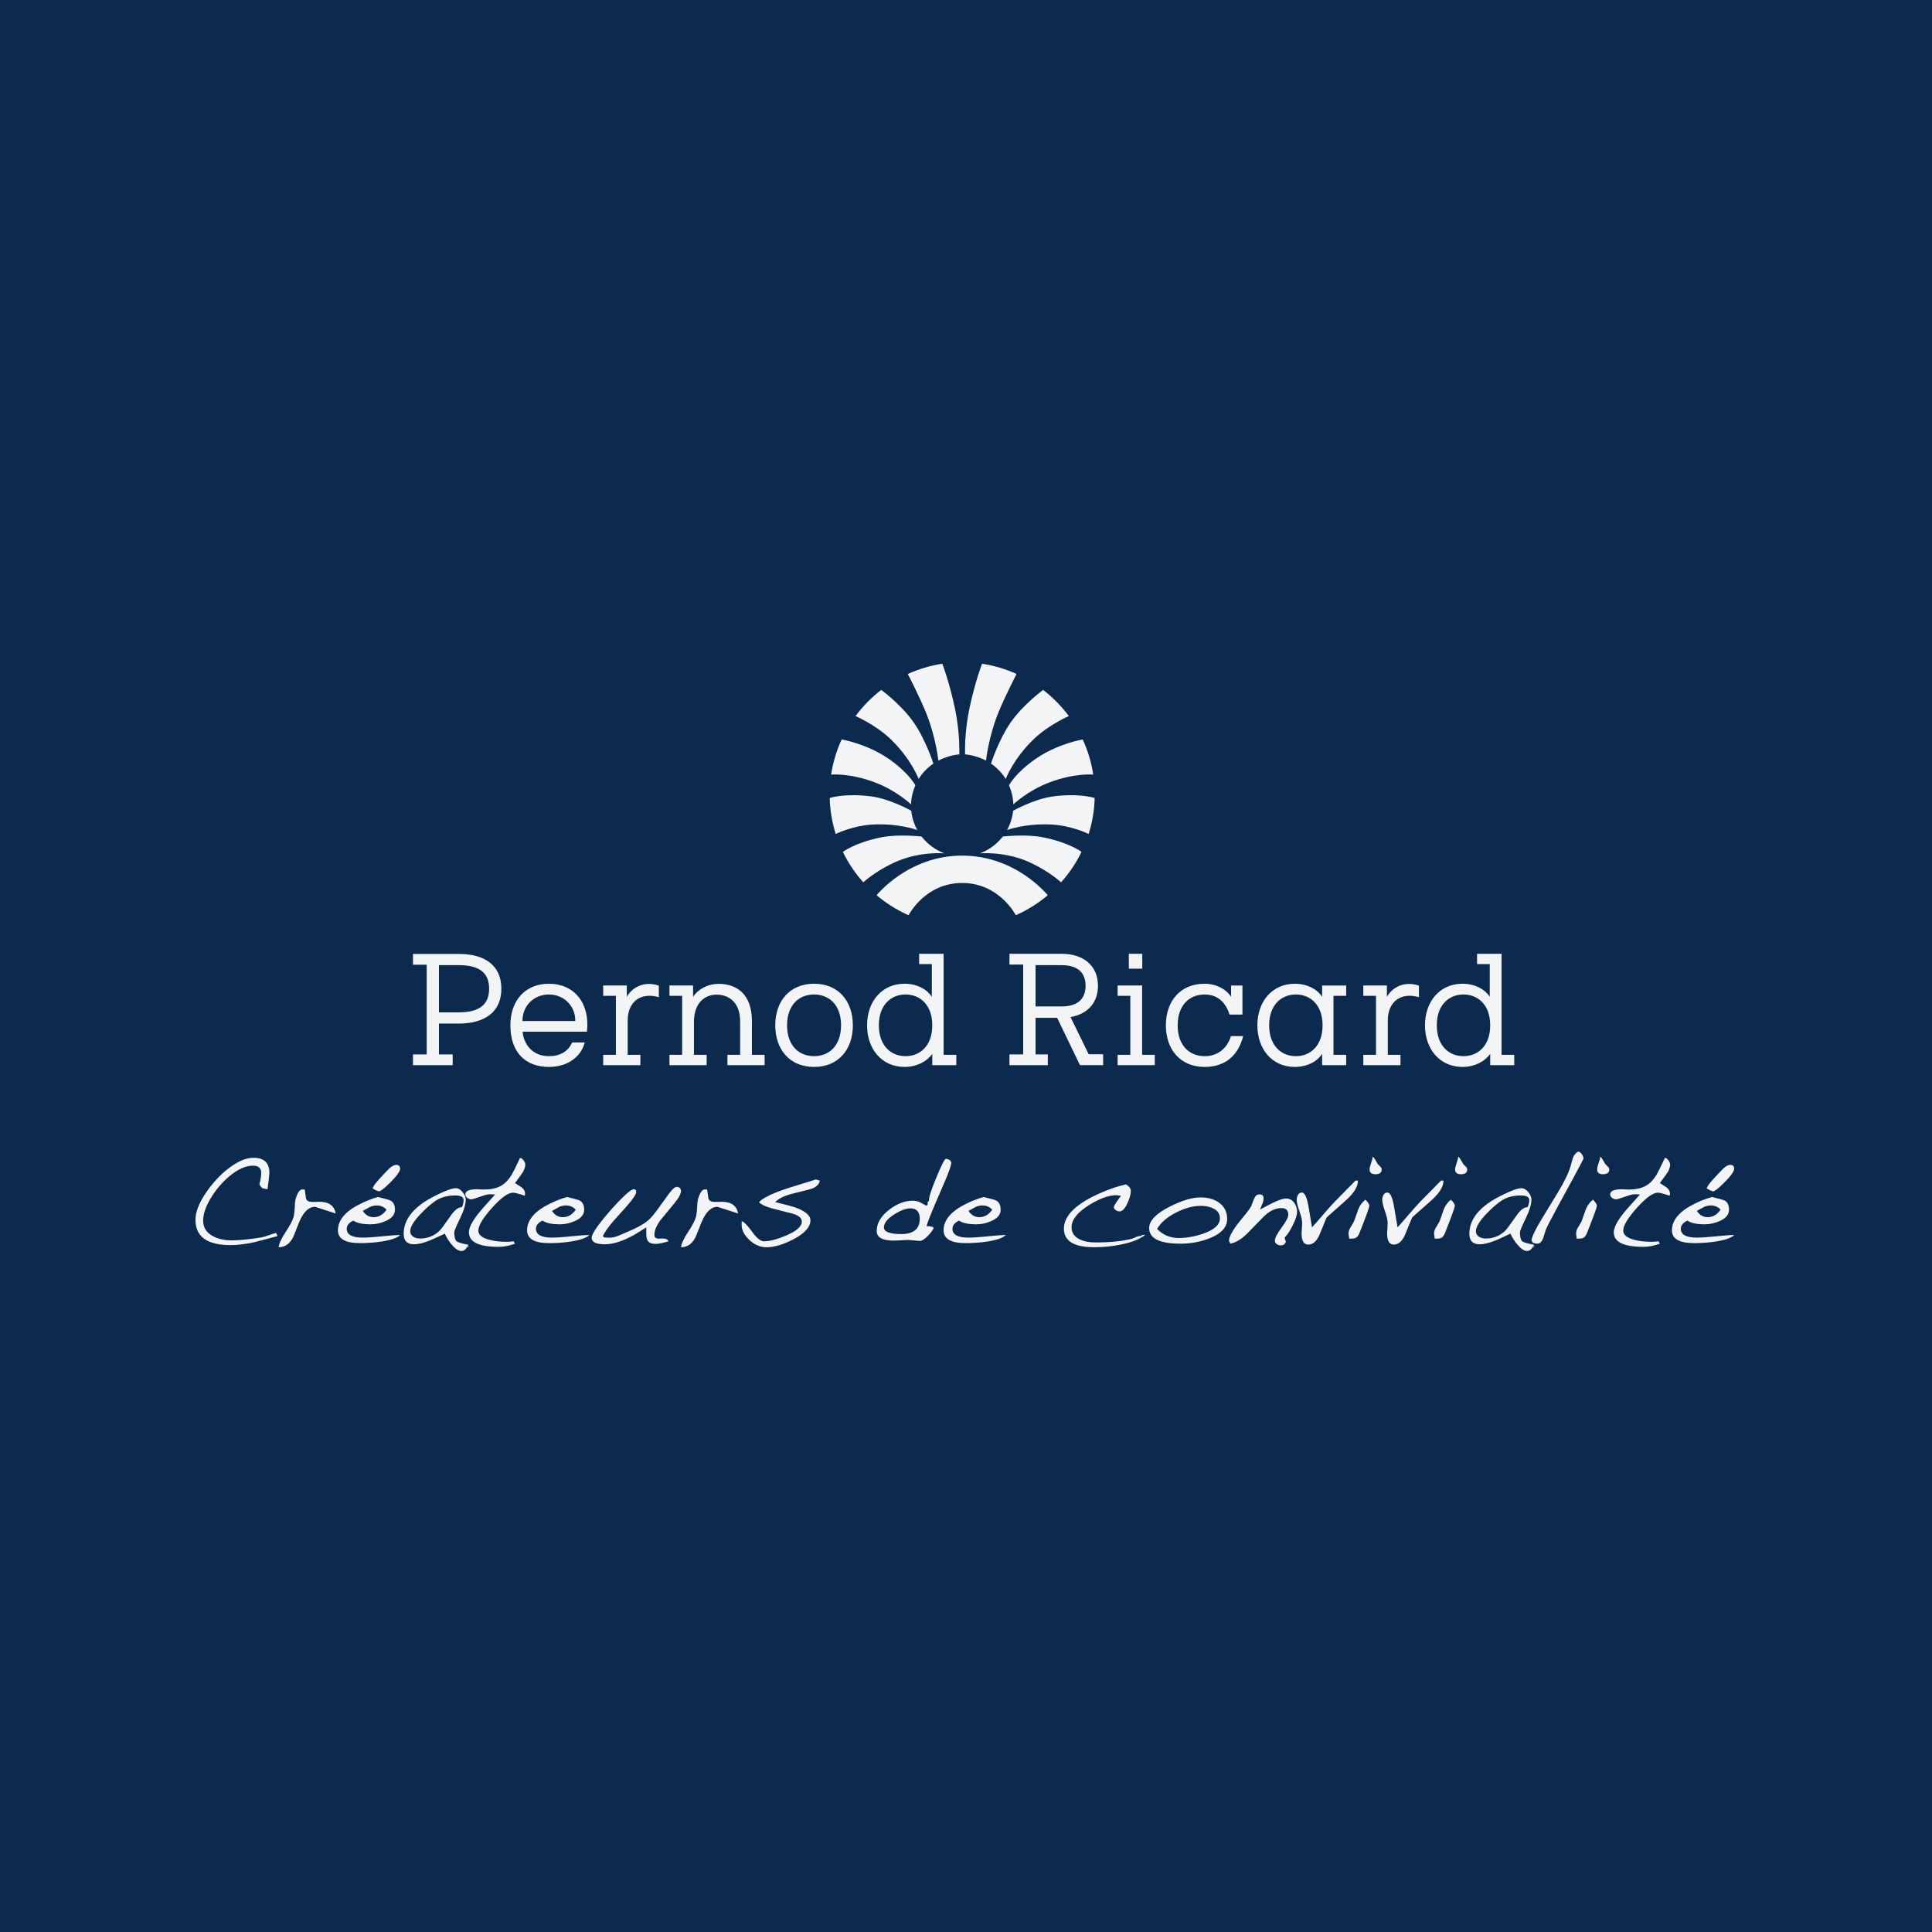
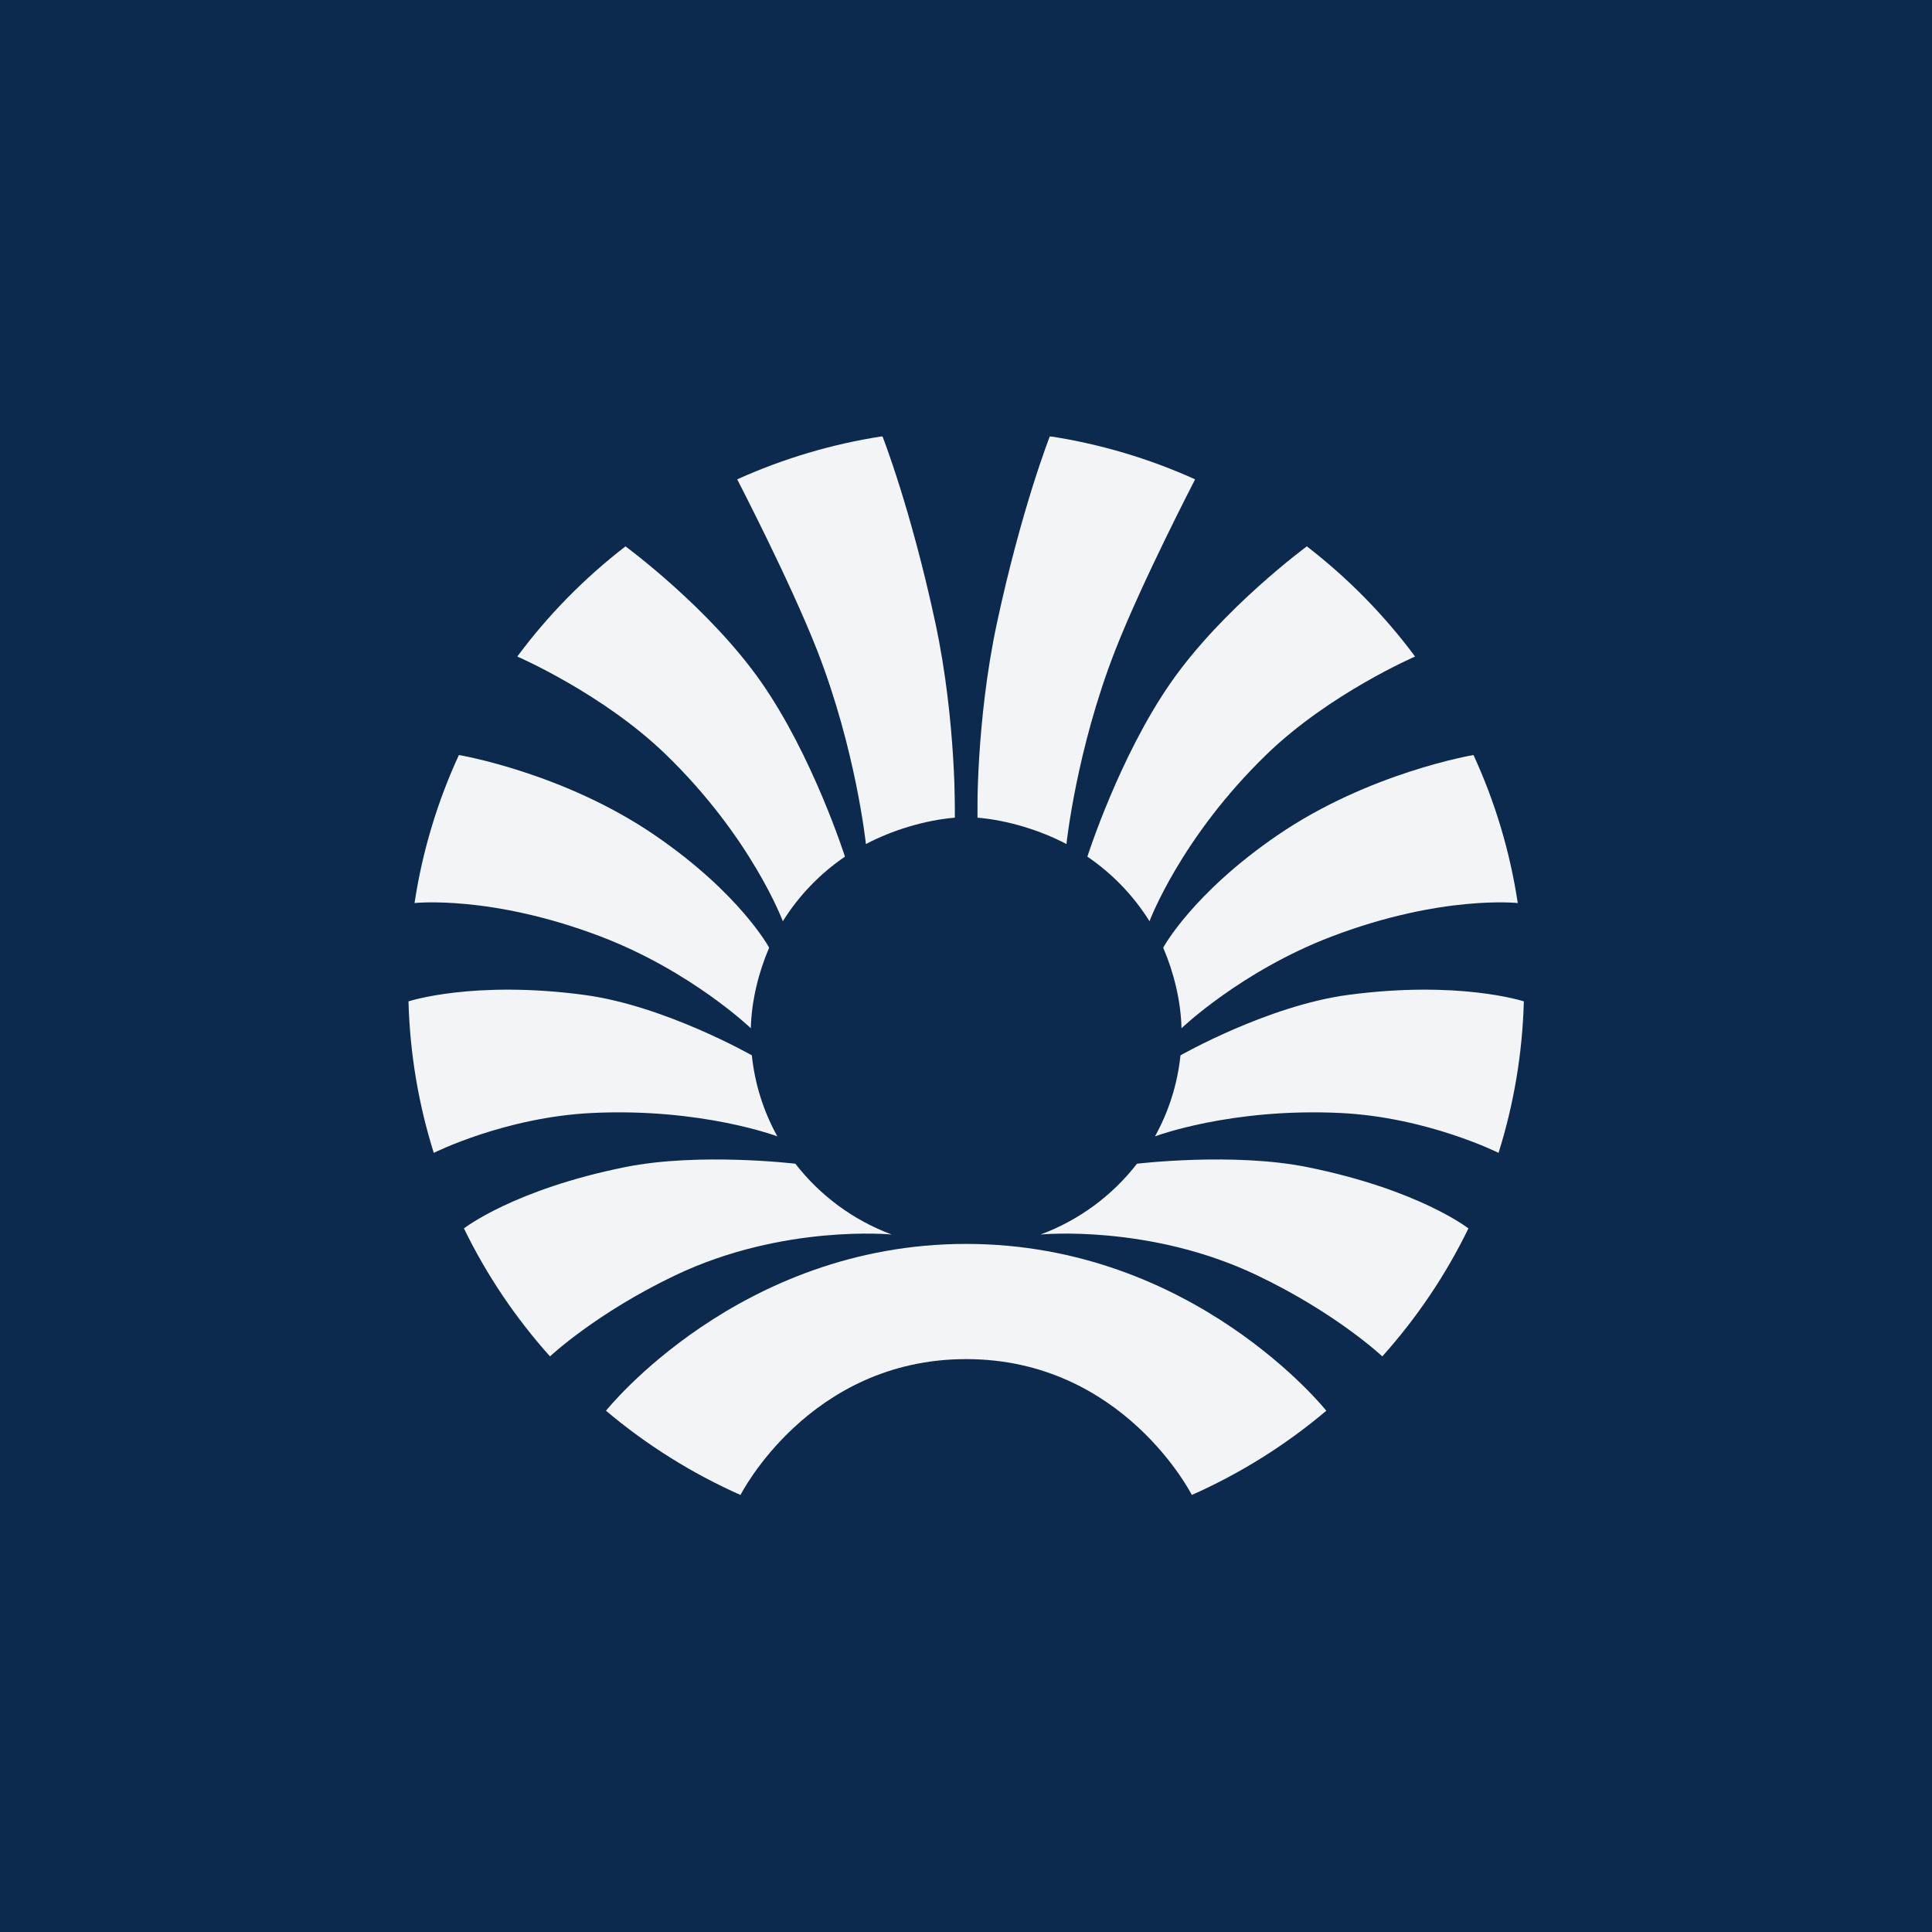
<svg xmlns="http://www.w3.org/2000/svg" viewBox="0 0 192 192" width="192" height="192">
  <rect width="192" height="192" fill="#0C294E" />
-   <svg fill="none" height="71.273" viewBox="0 0 182 84" width="154.627" x="18.596" y="65.286">
-     <mask id="a" height="13" maskUnits="userSpaceOnUse" width="7" x="84" y="0">
-       <path clip-rule="evenodd" d="m84.289.795h6.061v11.347h-6.061z" fill="#fff" fill-rule="evenodd" />
-     </mask>
-     <mask id="b" height="13" maskUnits="userSpaceOnUse" width="8" x="90" y="0">
-       <path clip-rule="evenodd" d="m90.969.795h6.061v11.347h-6.061z" fill="#fff" fill-rule="evenodd" />
-     </mask>
-     <mask id="c" height="69" maskUnits="userSpaceOnUse" width="182" x="0" y="15">
-       <path clip-rule="evenodd" d="m.858 83.832h180.222v-68.787h-180.222z" fill="#fff" fill-rule="evenodd" />
-     </mask>
-     <path clip-rule="evenodd" d="m80.492 14.716c2.512.959 4.176 2.552 4.176 2.552.019-.774.22-1.569.509-2.242 0 0-.804-1.501-3.177-3.127-2.548-1.747-5.457-2.234-5.457-2.234-.593 1.288-1.015 2.67-1.234 4.119 0 0 2.128-.232 5.182.932z" fill="#F3F4F6" fill-rule="evenodd" />
-     <path clip-rule="evenodd" d="m82.296 9.644c2.397 2.317 3.263 4.646 3.263 4.646.444-.711 1.033-1.323 1.728-1.797 0 0-.89-2.794-2.331-4.857-1.441-2.063-3.776-3.776-3.776-3.776-1.14.879-2.155 1.911-3.011 3.065 0 0 2.377 1.027 4.127 2.72z" fill="#F3F4F6" fill-rule="evenodd" />
-     <g mask="url(#a)">
-       <path clip-rule="evenodd" d="m86.512 6.75c1.082 2.767 1.358 5.392 1.358 5.392.711-.375 1.635-.665 2.479-.734 0 0 .043-2.67-.545-5.415-.688-3.208-1.473-5.198-1.473-5.198-1.42.218-2.776.627-4.042 1.199 0 0 1.475 2.845 2.223 4.756z" fill="#F3F4F6" fill-rule="evenodd" />
-     </g>
-     <path clip-rule="evenodd" d="m100.828 14.716c-2.513.959-4.176 2.552-4.176 2.552-.019-.774-.22-1.569-.509-2.242 0 0 .804-1.501 3.176-3.127 2.549-1.747 5.458-2.234 5.458-2.234.594 1.288 1.014 2.67 1.233 4.119 0 0-2.128-.232-5.181.932z" fill="#F3F4F6" fill-rule="evenodd" />
-     <path clip-rule="evenodd" d="m99.023 9.644c-2.396 2.317-3.263 4.646-3.263 4.646-.443-.711-1.033-1.323-1.728-1.797 0 0 .89-2.794 2.332-4.857 1.441-2.063 3.775-3.776 3.775-3.776 1.14.879 2.155 1.911 3.012 3.065 0 0-2.378 1.027-4.128 2.72z" fill="#F3F4F6" fill-rule="evenodd" />
-     <g mask="url(#b)">
-       <path clip-rule="evenodd" d="m94.808 6.75c-1.083 2.767-1.358 5.392-1.358 5.392-.711-.375-1.635-.665-2.48-.734 0 0-.043-2.67.546-5.415.688-3.208 1.472-5.198 1.472-5.198 1.421.218 2.777.627 4.043 1.199 0 0-1.476 2.845-2.223 4.756z" fill="#F3F4F6" fill-rule="evenodd" />
-     </g>
-     <g clip-rule="evenodd" fill="#F3F4F6" fill-rule="evenodd">
-       <path d="m82.575 24.137c2.993-1.425 6.012-1.131 6.012-1.131-1.072-.398-1.998-1.088-2.682-1.97 0 0-2.681-.32-4.735.094-3.109.627-4.487 1.707-4.487 1.707.631 1.298 1.44 2.495 2.395 3.561 0 0 1.284-1.207 3.496-2.26z" />
-       <path d="m80.249 19.625c3.052-.146 5.157.651 5.157.651-.379-.682-.626-1.445-.709-2.256 0 0-2.424-1.381-4.658-1.68-3.093-.415-4.896.179-4.896.179.04 1.465.283 2.879.704 4.216 0 0 1.982-.993 4.403-1.109z" />
-       <path d="m90.659 26.474c4.369 0 6.28 3.78 6.28 3.78 1.363-.605 2.621-1.397 3.742-2.344 0 0-3.69-4.642-10.022-4.642-6.331 0-10.022 4.642-10.022 4.642 1.123.946 2.381 1.739 3.743 2.344 0 0 1.91-3.78 6.279-3.78z" />
-       <path d="m98.744 24.137c-2.993-1.425-6.013-1.131-6.013-1.131 1.072-.398 1.999-1.088 2.682-1.97 0 0 2.681-.32 4.735.094 3.109.627 4.488 1.707 4.488 1.707-.632 1.298-1.441 2.495-2.397 3.561 0 0-1.283-1.207-3.495-2.26z" />
-       <path d="m101.071 19.625c-3.053-.146-5.157.651-5.157.651.379-.682.625-1.445.709-2.256 0 0 2.424-1.381 4.658-1.68 3.093-.415 4.897.179 4.897.179-.04 1.465-.284 2.879-.704 4.216 0 0-1.983-.993-4.403-1.109z" />
-       <path d="m29.377 36.098v5.529h2.333c2.472 0 3.543-.968 3.543-2.765 0-1.796-1.054-2.764-3.543-2.764zm0 10.453h1.607v1.261h-4.649v-1.261h1.607v-10.504h-1.607v-1.262h5.374c2.973 0 4.977 1.296 4.977 4.077 0 2.782-2.021 4.077-4.977 4.077h-2.333z" />
-       <path d="m45.346 42.646c.017-1.762-1.314-3.11-3.093-3.11-1.78 0-3.111 1.348-3.094 3.11zm1.106 2.506c-.415 1.624-1.936 2.868-4.199 2.868-2.8 0-4.51-1.762-4.51-4.872 0-2.953 1.779-4.872 4.51-4.872 2.955 0 4.839 2.264 4.458 5.615h-7.535c.121 1.434 1.123 2.869 3.076 2.869 1.296 0 2.246-.536 2.73-1.607z" />
-       <path d="m51.483 46.603h1.486v1.21h-4.355v-1.21h1.486v-6.911h-1.486v-1.21h1.486 1.279v1.33c.553-1.002 1.919-1.935 3.75-1.313v1.349c-2.194-.622-3.646.587-3.646 2.729z" />
-       <path d="m66.034 46.603h1.486v1.21h-4.355v-1.21h1.486v-3.939c0-2.194-1.313-3.11-2.747-3.11-1.435 0-2.661 1.001-2.661 3.196v3.853h1.486v1.21h-4.355v-1.21h1.486v-6.911h-1.486v-1.21h1.486 1.279v1.33c.5-.777 1.572-1.521 3.024-1.521 2.056 0 3.871 1.175 3.871 4.372z" />
-       <path d="m73.311 46.759c1.815 0 3.162-1.28 3.162-3.612 0-2.332-1.347-3.611-3.162-3.611s-3.162 1.279-3.162 3.611c0 2.332 1.347 3.612 3.162 3.612zm0-8.484c2.868 0 4.545 2.056 4.545 4.872 0 2.816-1.677 4.872-4.545 4.872-2.868 0-4.545-2.056-4.545-4.872 0-2.816 1.677-4.872 4.545-4.872z" />
-       <path d="m80.9 43.147c0 2.368 1.4 3.612 3.128 3.612 1.728 0 3.128-1.244 3.128-3.612 0-2.367-1.4-3.612-3.128-3.612-1.728 0-3.128 1.244-3.128 3.612zm7.586 3.455h1.486v1.21h-2.816v-1.33c-.553.83-1.763 1.537-3.249 1.537-2.661 0-4.389-2.09-4.389-4.872s1.728-4.872 4.389-4.872c1.4 0 2.627.622 3.197 1.537v-3.835h-1.486v-1.21h2.868z" />
-       <path d="m99.254 36.098v4.838h3.059c1.953 0 2.8-.968 2.8-2.419 0-1.451-.83-2.418-2.8-2.418zm-3.058-1.331h6.117c2.454 0 4.251 1.313 4.251 3.749 0 2.074-1.313 3.335-3.214 3.663l2.125 4.354h1.694v1.278h-2.713l-2.678-5.545h-2.524v4.285h1.435v1.261h-4.493v-1.261h1.607v-10.522h-1.607z" />
-       <g mask="url(#c)">
-         <path d="m110.178 36.513h1.573v-1.745h-1.573zm1.555 10.089h1.486v1.21h-4.354v-1.21h1.486v-6.911h-1.486v-1.21h1.486 1.382z" />
-         <path d="m123.571 44.409c-.535 2.125-1.97 3.611-4.509 3.611-2.87 0-4.546-2.056-4.546-4.872 0-2.816 1.676-4.872 4.546-4.872 1.33 0 2.539.638 3.092 1.537v-1.33h1.332v3.404h-1.505c-.415-1.262-1.261-2.35-2.919-2.35-1.816 0-3.163 1.28-3.163 3.612s1.347 3.611 3.163 3.611c1.572 0 2.643-.951 3.075-2.349z" />
-         <path d="m126.614 43.148c0 2.368 1.4 3.612 3.128 3.612 1.727 0 3.128-1.244 3.128-3.612s-1.401-3.612-3.128-3.612c-1.728 0-3.128 1.244-3.128 3.612zm6.204-4.665h2.817v1.21h-1.487v6.911h1.487v1.21h-2.817v-1.33c-.57.915-1.797 1.537-3.197 1.537-2.661 0-4.389-2.09-4.389-4.872s1.728-4.872 4.389-4.872c1.4 0 2.627.622 3.197 1.537z" />
-         <path d="m140.51 46.603h1.486v1.21h-4.355v-1.21h1.487v-6.911h-1.487v-1.21h1.487 1.278v1.33c.553-1.002 1.918-1.935 3.75-1.313v1.349c-2.194-.622-3.646.587-3.646 2.729z" />
-         <path d="m146.248 43.147c0 2.368 1.399 3.612 3.127 3.612s3.129-1.244 3.129-3.612c0-2.367-1.401-3.612-3.129-3.612s-3.127 1.244-3.127 3.612zm7.587 3.455h1.484v1.21h-2.815v-1.33c-.553.83-1.763 1.537-3.25 1.537-2.66 0-4.389-2.09-4.389-4.872s1.729-4.872 4.389-4.872c1.4 0 2.628.622 3.198 1.537v-3.835h-1.487v-1.21h2.87z" />
-         <path d="m10.458 67.838-2.716.714c-1.039.226-1.967.336-2.781.336-2.736 0-4.103-.987-4.103-2.96 0-.944.443-2.052 1.326-3.318.742-1.059 1.572-1.944 2.485-2.656 1.114-.862 2.101-1.294 2.969-1.294 1.253 0 1.878.591 1.878 1.774 0 .196-.069.835-.216 1.913-.327-.049-.52-.091-.584-.122-.114-.06-.238-.211-.368-.449.14-.575.215-1.018.215-1.327 0-.577-.32-.864-.956-.864-.877 0-1.818.425-2.825 1.28-.815.699-1.504 1.504-2.069 2.423-.638 1.027-.955 1.943-.955 2.748 0 .789.383 1.391 1.138 1.801.611.331 1.347.497 2.207.497.486 0 1.065-.037 1.731-.111.238-.018.814-.095 1.73-.23.202-.032.498-.117.88-.258.381-.143.667-.233.863-.265.061.093.114.214.153.368z" />
-         <path d="m17.278 65.185-2.421-.784c-.598 0-1.12.405-1.577 1.216-.165.28-.439.936-.821 1.971-.388 1.034-1.008 1.551-1.861 1.551.049-.426.315-1.005.8-1.747.523-.801.838-1.392.943-1.775.084-.316.139-.844.169-1.572.008-.31.082-.629.217-.958.185-.461.395-.704.633-.722l.295.013.153 1.049c.067.27.315.401.723.401h.527c.091-.01.164-.015.213-.015 1.184-.021 1.854.439 2.006 1.371z" />
-         <path d="m23.589 61.639c-.646.634-1.054.953-1.219.941-.112 0-.244-.042-.401-.123-.029-.022-.152-.091-.369-.216l.109-.218c.113-.236.495-.693 1.14-1.373l.681-.71c.321-.298.599-.449.835-.449.311 0 .463.151.463.449 0 .318-.411.884-1.237 1.698zm-.354 3.099c-.307-.33-.682-.494-1.124-.494-.319 0-.607.068-.864.201-.011.011-.272.155-.785.435.309.49.73.737 1.262.737.609 0 1.113-.292 1.511-.879zm1.591 2.963c-.309.337-1.04.597-2.19.773-.815.123-1.644.183-2.484.183-1.742 0-2.607-.496-2.607-1.496 0-1.221.903-2.276 2.716-3.15.627-.307 1.279-.559 1.958-.754.657.154 1.096.268 1.31.339.466.152.695.54.695 1.154 0 .55-.348.981-1.048 1.3-.587.267-1.184.404-1.793.404-.946 0-1.625-.145-2.036-.438-.514.251-.772.568-.772.958 0 .69.625 1.037 1.886 1.037.459 0 1-.034 1.619-.093 1.448-.145 2.367-.217 2.746-.217z" />
-         <path d="m32.774 69.151v-.047h.031v-.044h-.031v-.095h.063v.033h-.031v.032h.031v.122zm-.509-5.527c0-.366-.321-.548-.956-.548-.938 0-1.714.207-2.331.629-.577.39-1.175.919-1.788 1.573-.783.833-1.176 1.491-1.176 1.977 0 .288.126.509.37.664.218.133.481.198.79.198.892 0 1.661-.314 2.299-.938.156-.156.593-.746 1.314-1.777.44-.634.866-.956 1.28-.956.132-.285.199-.555.199-.821zm.556 5.22c-.228.494-.496.737-.803.737-.351 0-.738-.255-1.162-.769-.327-.393-.594-.811-.795-1.266-.864.413-1.454.678-1.763.803-.76.3-1.374.445-1.836.445-.812 0-1.217-.41-1.217-1.231 0-1.326.718-2.507 2.161-3.552.474-.336 1.109-.703 1.913-1.093.955-.462 1.635-.695 2.037-.695.276 0 .537.146.787.449.242.297.369.592.369.877 0 .568-.224 1.31-.672 2.229-.446.922-.671 1.455-.671 1.6 0 .491.078.834.228 1.017.129.156.599.305 1.424.449z" />
-         <path d="m39.487 59.446c0 .26-.09.548-.263.863-.073.135-.389.574-.94 1.313.258.174.517.346.783.509.295.236.42.506.388.801l-.015.17c-.012 0-.246-.074-.712-.216-.294-.092-.528-.137-.693-.137-.563 0-1.381.596-2.446 1.779-1.065 1.191-1.598 2.079-1.598 2.665 0 .504.454.87 1.361 1.093.575.145 1.221.214 1.946.214.274 0 .558-.017.846-.059-.011.054.038.146.141.279-.648.244-1.293.372-1.933.372-2.311 0-3.469-.57-3.469-1.701 0-.666.579-1.646 1.741-2.946l1.331-1.482-.541-.03c-.227-.007-.533.053-.913.185-.751.265-1.19.405-1.325.405-.173 0-.336-.056-.487-.165-.148-.104-.222-.243-.222-.408 0-.402.456-.603 1.374-.603.092 0 .223.007.405.02.17.005.305.012.398.012.782 0 1.427-.133 1.938-.403.509-.265.956-.727 1.347-1.387.135-.227.451-.862.942-1.914.135 0 .27.095.407.277.142.183.211.352.211.494z" />
-         <path d="m45.399 64.738c-.311-.329-.685-.494-1.128-.494-.318 0-.606.068-.862.202-.012.011-.274.154-.788.435.309.49.729.736 1.264.736.607 0 1.113-.292 1.514-.879zm1.589 2.964c-.311.337-1.042.596-2.19.773-.814.123-1.642.183-2.488.183-1.738 0-2.61-.497-2.61-1.497 0-1.221.907-2.275 2.718-3.15.628-.307 1.282-.559 1.963-.754.657.155 1.093.268 1.307.339.465.153.699.541.699 1.155 0 .55-.353.98-1.049 1.3-.587.267-1.184.403-1.792.403-.947 0-1.627-.145-2.037-.437-.514.25-.771.567-.771.958 0 .69.627 1.037 1.883 1.037.461 0 1.002-.034 1.618-.094 1.449-.145 2.368-.216 2.75-.216z" />
-         <path d="m57.73 62.502c0 .369-.261.863-.774 1.48-.287.339-.796.958-1.528 1.853-.545.678-.818 1.302-.818 1.865 0 .299.19.442.574.433.083 0 .157-.005.233-.018h.152c.156 0 .318.027.495.077l.216.248c-.041.012-.295.078-.757.201-.309.071-.561.109-.757.109-.423 0-.721-.103-.898-.31-.141-.183-.211-.492-.211-.926v-.354c0-.111.004-.23.011-.354-.708.452-1.209.759-1.5.927-1.292.706-2.408 1.059-3.344 1.059-1.044 0-1.56-.248-1.56-.755 0-.367.472-1.135 1.422-2.294.645-.793 1.289-1.509 1.914-2.149.819-.834 1.349-1.25 1.587-1.25.195 0 .294.103.294.309 0 .27-.375.834-1.129 1.698-.328.36-.823.911-1.481 1.652-.668.773-1.098 1.382-1.297 1.832l.156.156c.069 0 .174.006.312.017.128.01.232.013.304.013.323 0 .658-.072 1.018-.216.215-.093.541-.231.972-.418 1.092-.444 1.927-.894 2.499-1.355.3-.236.707-.712 1.222-1.423.22-.316.637-.887 1.235-1.713.411-.554.723-.829.938-.829.125 0 .257.051.405.152z" />
-         <path d="m64.412 65.185-2.425-.784c-.593 0-1.122.405-1.572 1.216-.163.28-.439.936-.83 1.971-.388 1.034-1.002 1.551-1.856 1.551.049-.426.317-1.005.802-1.747.525-.801.838-1.392.939-1.775.083-.316.141-.844.169-1.572.016-.31.086-.629.219-.958.185-.461.4-.704.631-.722l.295.013.154 1.049c.075.27.313.401.729.401h.519c.095-.01.165-.015.22-.015 1.182-.021 1.847.439 2.007 1.371z" />
-         <path d="m73.99 61.331c-.09.482-.476.821-1.152 1.016-.405.108-1.119.283-2.145.541-.888.228-1.529.548-1.932.96 1.297.318 2.108.536 2.425.66 1.128.425 1.698.912 1.698 1.468 0 .805-.678 1.552-2.023 2.25-1.191.609-2.231.914-3.119.914-.727 0-1.399-.287-2.002-.852-.662-.614-.964-1.276-.91-1.972l.015-.234c.285.103.705.534 1.249 1.298.513.707.967 1.062 1.358 1.062.67 0 1.532-.224 2.592-.677 1.226-.525 1.835-1.07 1.835-1.636 0-.402-.359-.71-1.078-.927-.033 0-.798-.194-2.302-.587-.828-.214-1.38-.467-1.632-.754.306-.337.919-.699 1.837-1.08.586-.244 1.459-.546 2.621-.897 1.253-.381 1.996-.612 2.225-.691.13.068.281.118.442.138z" />
-         <path d="m85.691 65.805c0-.813-.365-1.221-1.095-1.221-.53 0-1.159.241-1.9.712-.799.513-1.205 1.019-1.205 1.512 0 .523.676.787 2.024.787 1.451 0 2.175-.597 2.175-1.791zm3.704-6.544c-.071.423-.312 1.11-.724 2.07l-1.22 2.837c-.525 1.226-.848 2.061-.97 2.501.494 0 .777.071.845.216-.114.256-.338.559-.673.91-.393.398-.7.601-.915.601-.162 0-.407-.017-.719-.053-.313-.037-.551-.056-.715-.056-.186 0-.458.014-.819.04-.359.025-.634.037-.817.037-1.347 0-2.02-.373-2.02-1.125 0-.902.481-1.734 1.451-2.488.914-.706 1.84-1.062 2.775-1.062.289 0 .573.061.853.186.06.03.311.17.755.415l.135-.138v-.305l.157-.141c-.052-.307.226-1.202.84-2.69.614-1.489.993-2.232 1.135-2.232.179 0 .355.076.541.217z" />
-         <path d="m94.179 64.738c-.31-.329-.681-.494-1.126-.494-.319 0-.609.068-.863.202-.012.011-.271.154-.789.435.312.49.73.736 1.264.736.612 0 1.114-.292 1.514-.879zm1.592 2.964c-.31.337-1.042.596-2.195.773-.811.123-1.639.183-2.486.183-1.736 0-2.608-.497-2.608-1.497 0-1.221.907-2.275 2.717-3.15.631-.307 1.285-.559 1.964-.754.657.155 1.094.268 1.312.339.458.153.69.541.69 1.155 0 .55-.346.98-1.049 1.3-.586.267-1.18.403-1.788.403-.946 0-1.627-.145-2.038-.437-.514.25-.77.567-.77.958 0 .69.627 1.037 1.882 1.037.464 0 1.006-.034 1.622-.094 1.452-.145 2.364-.216 2.748-.216z" />
-         <path d="m112.067 67.716c-.64.497-1.583.863-2.839 1.111-.999.209-2.036.312-3.1.312-2.371 0-3.555-.728-3.555-2.176 0-1.553 1.465-2.964 4.402-4.231.999-.43 1.955-.75 2.866-.956.38.225.571.487.571.772 0 .371-.125.835-.385 1.405-.296.657-.609.988-.925.988-.154 0-.302-.05-.454-.15-.149-.095-.223-.216-.223-.358 0-.135.277-.573.83-1.315-.172-.03-.345-.056-.506-.076-.915 0-1.992.386-3.227 1.156-1.366.858-2.052 1.719-2.052 2.592 0 .648.321 1.128.972 1.433.495.239 1.099.355 1.824.355 1.678 0 3.099-.14 4.275-.431.029-.007.187-.076.475-.199.186-.08.339-.123.464-.123.04 0 .08.008.107.012l.155-.137.294-.017z" />
-         <path d="m120.847 65.746c0-.509-.256-.889-.771-1.146-.415-.206-.894-.31-1.455-.31-.923 0-1.881.261-2.884.772-1.05.527-1.799 1.17-2.254 1.932.699.709 1.542 1.064 2.518 1.064.938 0 1.899-.169 2.888-.511 1.306-.45 1.958-1.055 1.958-1.8zm.85.09c0 .966-.701 1.723-2.101 2.268-1.059.411-2.176.617-3.349.617-2.459 0-3.688-.607-3.688-1.823 0-.861.804-1.702 2.407-2.515 1.432-.722 2.637-1.08 3.611-1.08.863 0 1.579.202 2.149.603.645.453.971 1.096.971 1.93z" />
-         <path d="m129.887 65.001c0 .361-.165.88-.506 1.558-.338.68-.65 1.154-.942 1.419.012.135.024.216.029.246.022.074.058.153.111.233-.081.309-.29.465-.619.465-.174 0-.33-.05-.469-.156-.14-.1-.211-.234-.211-.402 0-.297.262-.806.791-1.526.526-.72.784-1.221.784-1.496 0-.526-.265-.789-.803-.789-.706 0-1.398.331-2.064.987-.343.36-.966 1-1.87 1.914-.718.733-1.415 1.155-2.084 1.267v-.141l-.134-.155c0-.543.503-1.417 1.51-2.619.571-.69.947-1.192 1.111-1.497.091-.27.194-.536.308-.803.094-.207.183-.352.271-.43.084-.085.228-.127.422-.127.287 0 .432.151.432.449 0 .202-.026.368-.073.495-.017.039-.127.315-.34.831.883-.471 1.386-.734 1.51-.784.699-.342 1.216-.511 1.546-.511.387 0 .698.162.938.487.234.326.352.685.352 1.086z" />
-         <path d="m137.018 61.331c0 .709-.48 1.489-1.448 2.345l-2.189 1.941c-.044.051-.138.262-.282.621l-.554 1.358c-.34.821-.789 1.231-1.343 1.231-.524 0-.787-.422-.787-1.28 0-.141.008-.346.033-.602.018-.297.026-.506.026-.617.013-.317-.091-.778-.306-1.387-.218-.61-.326-1.066-.326-1.376 0-.206.054-.394.153-.568.107-.178.253-.265.453-.265.338 0 .605.588.796 1.76l.388 2.316c.259-.268.8-.887 1.62-1.848.384-.444.716-.818 1.005-1.113l2.469-2.516z" />
-         <path d="m139.793 60.032c0 .369-.243.556-.738.556-.45 0-.678-.187-.678-.556 0-.185.062-.439.181-.771.117-.33.18-.574.187-.743.106.064.303.355.589.884.02.03.114.123.278.275.122.116.181.234.181.355zm-1.446 4.243c0 .165-.286.983-.863 2.455-.074.186-.183.458-.324.816-.124.28-.285.455-.481.526-.114.041-.343.063-.692.063 0-.071-.017-.175-.039-.309-.026-.133-.04-.233-.04-.31 0-.226.091-.476.262-.754.236-.383.372-.612.399-.693.085-.26.246-.712.48-1.359.175-.455.452-.834.836-1.145.309.31.462.545.462.71z" />
-         <path d="m147.035 61.331c0 .709-.485 1.489-1.45 2.345l-2.194 1.941c-.039.051-.13.262-.274.621l-.556 1.358c-.342.821-.79 1.231-1.342 1.231-.525 0-.789-.422-.789-1.28 0-.141.01-.346.033-.602.019-.297.028-.506.028-.617.011-.317-.092-.778-.307-1.387-.217-.61-.323-1.066-.323-1.376 0-.206.051-.394.151-.568.104-.178.254-.265.451-.265.341 0 .603.588.797 1.76l.393 2.316c.254-.268.794-.887 1.617-1.848.381-.444.712-.818 1.002-1.113l2.472-2.516z" />
-         <path d="m149.814 60.032c0 .369-.247.556-.742.556-.451 0-.679-.187-.679-.556 0-.185.065-.439.181-.771.118-.33.179-.574.189-.743.104.064.301.355.589.884.017.03.11.123.277.275.122.116.185.234.185.355zm-1.452 4.243c0 .165-.286.983-.863 2.455-.073.186-.181.458-.324.816-.122.28-.283.455-.48.526-.112.041-.342.063-.691.063 0-.071-.015-.175-.038-.309-.028-.133-.041-.233-.041-.31 0-.226.088-.476.26-.754.241-.383.371-.612.403-.693.084-.26.243-.712.476-1.359.176-.455.455-.834.834-1.145.313.31.464.545.464.71z" />
-         <path d="m157.592 69.151v-.047h.029v-.044h-.029v-.095h.061v.033h-.032v.032h.032v.122zm-.51-5.527c0-.366-.322-.548-.958-.548-.937 0-1.711.207-2.329.629-.576.39-1.176.919-1.786 1.573-.786.833-1.178 1.491-1.178 1.977 0 .288.125.509.369.664.22.133.481.198.789.198.897 0 1.665-.314 2.299-.938.157-.156.591-.746 1.316-1.777.438-.634.866-.956 1.278-.956.133-.285.2-.555.2-.821zm.558 5.22c-.23.494-.5.737-.806.737-.351 0-.731-.255-1.162-.769-.324-.393-.592-.811-.796-1.266-.864.413-1.45.678-1.759.803-.762.3-1.376.445-1.838.445-.81 0-1.218-.41-1.218-1.231 0-1.326.717-2.507 2.161-3.552.473-.336 1.108-.703 1.913-1.093.958-.462 1.634-.695 2.035-.695.277 0 .541.146.789.449.246.297.37.592.37.877 0 .568-.226 1.31-.672 2.229-.448.922-.671 1.455-.671 1.6 0 .491.075.834.227 1.017.131.156.601.305 1.427.449z" />
-         <path d="m163.426 58.753c0 .059-.347.722-1.032 1.99l-2.009 3.69c-.834 1.541-1.293 2.437-1.375 2.684l-.309.987c-.174.411-.4.617-.677.617-.153 0-.332-.035-.524-.109l-.171-.276c.112-.537.498-1.342 1.157-2.421l1.961-3.226c.761-1.245 1.259-2.292 1.499-3.137.036-.174.125-.477.261-.922.122-.31.32-.542.599-.693.155.016.298.117.426.3.129.178.194.35.194.516z" />
-         <path d="m166.449 60.032c0 .369-.248.556-.739.556-.454 0-.681-.187-.681-.556 0-.185.058-.439.178-.771.121-.33.181-.574.194-.743.101.064.293.355.587.884.018.03.113.123.272.275.13.116.189.234.189.355zm-1.449 4.243c0 .165-.291.983-.867 2.455-.071.186-.177.458-.322.816-.124.28-.284.455-.478.526-.111.041-.345.063-.697.063 0-.071-.011-.175-.038-.309-.028-.133-.035-.233-.035-.31 0-.226.082-.476.259-.754.235-.383.371-.612.403-.693.084-.26.24-.712.478-1.359.174-.455.453-.834.831-1.145.31.31.466.545.466.71z" />
-         <path d="m173.578 59.446c0 .26-.086.548-.259.863-.075.135-.391.574-.945 1.313.261.174.52.346.788.509.29.236.416.506.387.801l-.017.17c-.012 0-.246-.074-.711-.216-.294-.092-.526-.137-.693-.137-.566 0-1.383.596-2.446 1.779-1.065 1.191-1.599 2.079-1.599 2.665 0 .504.458.87 1.361 1.093.577.145 1.223.214 1.945.214.275 0 .558-.017.846-.059-.009.054.038.146.139.279-.648.244-1.288.372-1.929.372-2.315 0-3.47-.57-3.47-1.701 0-.666.581-1.646 1.744-2.946l1.325-1.482-.538-.03c-.228-.007-.532.053-.914.185-.749.265-1.189.405-1.325.405-.173 0-.338-.056-.487-.165-.147-.104-.224-.243-.224-.408 0-.402.46-.603 1.374-.603.096 0 .226.007.401.02.174.005.309.012.402.012.781 0 1.429-.133 1.94-.403.506-.265.957-.727 1.348-1.387.134-.227.446-.862.942-1.914.134 0 .271.095.408.277.14.183.207.352.207.494z" />
-         <path d="m179.843 61.639c-.645.634-1.054.953-1.217.941-.114 0-.246-.042-.4-.123-.03-.022-.158-.091-.373-.216l.11-.218c.112-.236.492-.693 1.14-1.373l.68-.71c.317-.298.596-.449.834-.449.306 0 .463.151.463.449 0 .318-.41.884-1.237 1.698zm-.352 3.099c-.313-.33-.687-.494-1.13-.494-.315 0-.607.068-.863.201-.011.011-.273.155-.789.435.311.49.731.737 1.267.737.611 0 1.11-.292 1.515-.879zm1.589 2.963c-.307.337-1.041.597-2.194.773-.811.123-1.638.183-2.485.183-1.739 0-2.611-.496-2.611-1.496 0-1.221.907-2.276 2.719-3.15.631-.307 1.285-.559 1.964-.754.658.154 1.09.268 1.31.339.461.152.694.54.694 1.154 0 .55-.351.981-1.052 1.3-.583.267-1.18.404-1.789.404-.944 0-1.624-.145-2.034-.438-.517.251-.774.568-.774.958 0 .69.629 1.037 1.881 1.037.464 0 1.004-.034 1.624-.093 1.45-.145 2.363-.217 2.747-.217z" />
+   <svg viewBox="-1.428 -0.534 48.258 45.932" fill="none" x="35.996" y="39.09" width="119.974" height="114.116">
+     <defs>
+       <mask id="catfolio-manual-erase" maskUnits="userSpaceOnUse" x="0" y="0" width="46" height="45">
+         <rect x="0" y="0" width="46" height="45" fill="#FFFFFF" />
+         <rect x="0" y="1.496" width="1.793" height="7.26" fill="#000000" />
+       </mask>
+     </defs>
+     <g mask="url(#catfolio-manual-erase)">
+       <path fill-rule="evenodd" clip-rule="evenodd" d="M8.098 21.194C11.709 22.572 14.101 24.862 14.101 24.862C14.128 23.75 14.417 22.608 14.834 21.64C14.834 21.64 13.678 19.482 10.267 17.145C6.604 14.634 2.423 13.933 2.423 13.933C1.57 15.785 0.964 17.772 0.649 19.854C0.649 19.854 3.709 19.52 8.098 21.194Z" fill="#F3F4F6" />
+       <path fill-rule="evenodd" clip-rule="evenodd" d="M10.691 13.903C14.136 17.234 15.381 20.582 15.381 20.582C16.019 19.56 16.866 18.68 17.866 17.998C17.866 17.998 16.587 13.982 14.515 11.016C12.444 8.05 9.087 5.587 9.087 5.587C7.448 6.851 5.99 8.334 4.759 9.994C4.759 9.994 8.176 11.47 10.691 13.903Z" fill="#F3F4F6" />
+       <mask id="mask0" mask-type="alpha" maskUnits="userSpaceOnUse" x="13" y="1" width="10" height="17">
+         <path fill-rule="evenodd" clip-rule="evenodd" d="M13.556 1.183H22.268V17.494H13.556V1.183Z" fill="white" />
+       </mask>
+       <g mask="url(#mask0)">
+         <path fill-rule="evenodd" clip-rule="evenodd" d="M16.752 9.743C18.308 13.722 18.704 17.494 18.704 17.494C19.726 16.954 21.054 16.538 22.267 16.439C22.267 16.439 22.329 12.6 21.484 8.655C20.495 4.044 19.366 1.183 19.366 1.183C17.326 1.496 15.376 2.084 13.556 2.906C13.556 2.906 15.676 6.996 16.752 9.743Z" fill="#F3F4F6" />
      </g>
+       <path fill-rule="evenodd" clip-rule="evenodd" d="M37.331 21.194C33.719 22.572 31.328 24.862 31.328 24.862C31.301 23.75 31.012 22.608 30.596 21.64C30.596 21.64 31.752 19.482 35.162 17.145C38.826 14.634 43.007 13.933 43.007 13.933C43.861 15.785 44.464 17.772 44.779 19.854C44.779 19.854 41.721 19.52 37.331 21.194Z" fill="#F3F4F6" />
+       <path fill-rule="evenodd" clip-rule="evenodd" d="M34.738 13.903C31.294 17.234 30.048 20.582 30.048 20.582C29.411 19.56 28.563 18.68 27.563 17.998C27.563 17.998 28.842 13.982 30.915 11.016C32.987 8.05 36.342 5.587 36.342 5.587C37.98 6.851 39.439 8.334 40.671 9.994C40.671 9.994 37.253 11.47 34.738 13.903Z" fill="#F3F4F6" />
+       <mask id="mask1" mask-type="alpha" maskUnits="userSpaceOnUse" x="23" y="1" width="9" height="17">
+         <path fill-rule="evenodd" clip-rule="evenodd" d="M23.16 1.183H31.873V17.494H23.16V1.183Z" fill="white" />
+       </mask>
+       <g mask="url(#mask1)">
+         <path fill-rule="evenodd" clip-rule="evenodd" d="M28.678 9.743C27.121 13.722 26.726 17.494 26.726 17.494C25.703 16.954 24.376 16.538 23.161 16.439C23.161 16.439 23.099 12.6 23.945 8.655C24.934 4.044 26.062 1.183 26.062 1.183C28.104 1.496 30.054 2.084 31.873 2.906C31.873 2.906 29.752 6.996 28.678 9.743Z" fill="#F3F4F6" />
+       </g>
+       <path fill-rule="evenodd" clip-rule="evenodd" d="M11.093 34.738C15.396 32.689 19.736 33.113 19.736 33.113C18.196 32.54 16.863 31.549 15.882 30.281C15.882 30.281 12.028 29.821 9.075 30.416C4.605 31.317 2.625 32.869 2.625 32.869C3.532 34.736 4.695 36.456 6.068 37.988C6.068 37.988 7.913 36.252 11.093 34.738Z" fill="#F3F4F6" />
+       <path fill-rule="evenodd" clip-rule="evenodd" d="M7.749 28.252C12.136 28.042 15.162 29.188 15.162 29.188C14.618 28.207 14.262 27.111 14.142 25.946C14.142 25.946 10.658 23.961 7.446 23.53C3 22.934 0.407 23.787 0.407 23.787C0.464 25.892 0.814 27.926 1.419 29.847C1.419 29.847 4.268 28.419 7.749 28.252Z" fill="#F3F4F6" />
+       <path fill-rule="evenodd" clip-rule="evenodd" d="M22.714 38.097C28.994 38.097 31.741 43.531 31.741 43.531C33.7 42.662 35.509 41.523 37.121 40.162C37.121 40.162 31.816 33.489 22.714 33.489C13.614 33.489 8.307 40.162 8.307 40.162C9.921 41.523 11.73 42.662 13.688 43.531C13.688 43.531 16.434 38.097 22.714 38.097Z" fill="#F3F4F6" />
+       <path fill-rule="evenodd" clip-rule="evenodd" d="M34.336 34.738C30.033 32.689 25.692 33.113 25.692 33.113C27.233 32.54 28.566 31.549 29.547 30.281C29.547 30.281 33.401 29.821 36.354 30.416C40.824 31.317 42.805 32.869 42.805 32.869C41.897 34.736 40.734 36.456 39.36 37.988C39.36 37.988 37.516 36.252 34.336 34.738Z" fill="#F3F4F6" />
+       <path fill-rule="evenodd" clip-rule="evenodd" d="M37.68 28.252C33.292 28.042 30.267 29.188 30.267 29.188C30.811 28.207 31.166 27.111 31.287 25.946C31.287 25.946 34.771 23.961 37.983 23.53C42.429 22.934 45.022 23.787 45.022 23.787C44.965 25.892 44.614 27.926 44.01 29.847C44.01 29.847 41.16 28.419 37.68 28.252Z" fill="#F3F4F6" />
    </g>
  </svg>
</svg>
